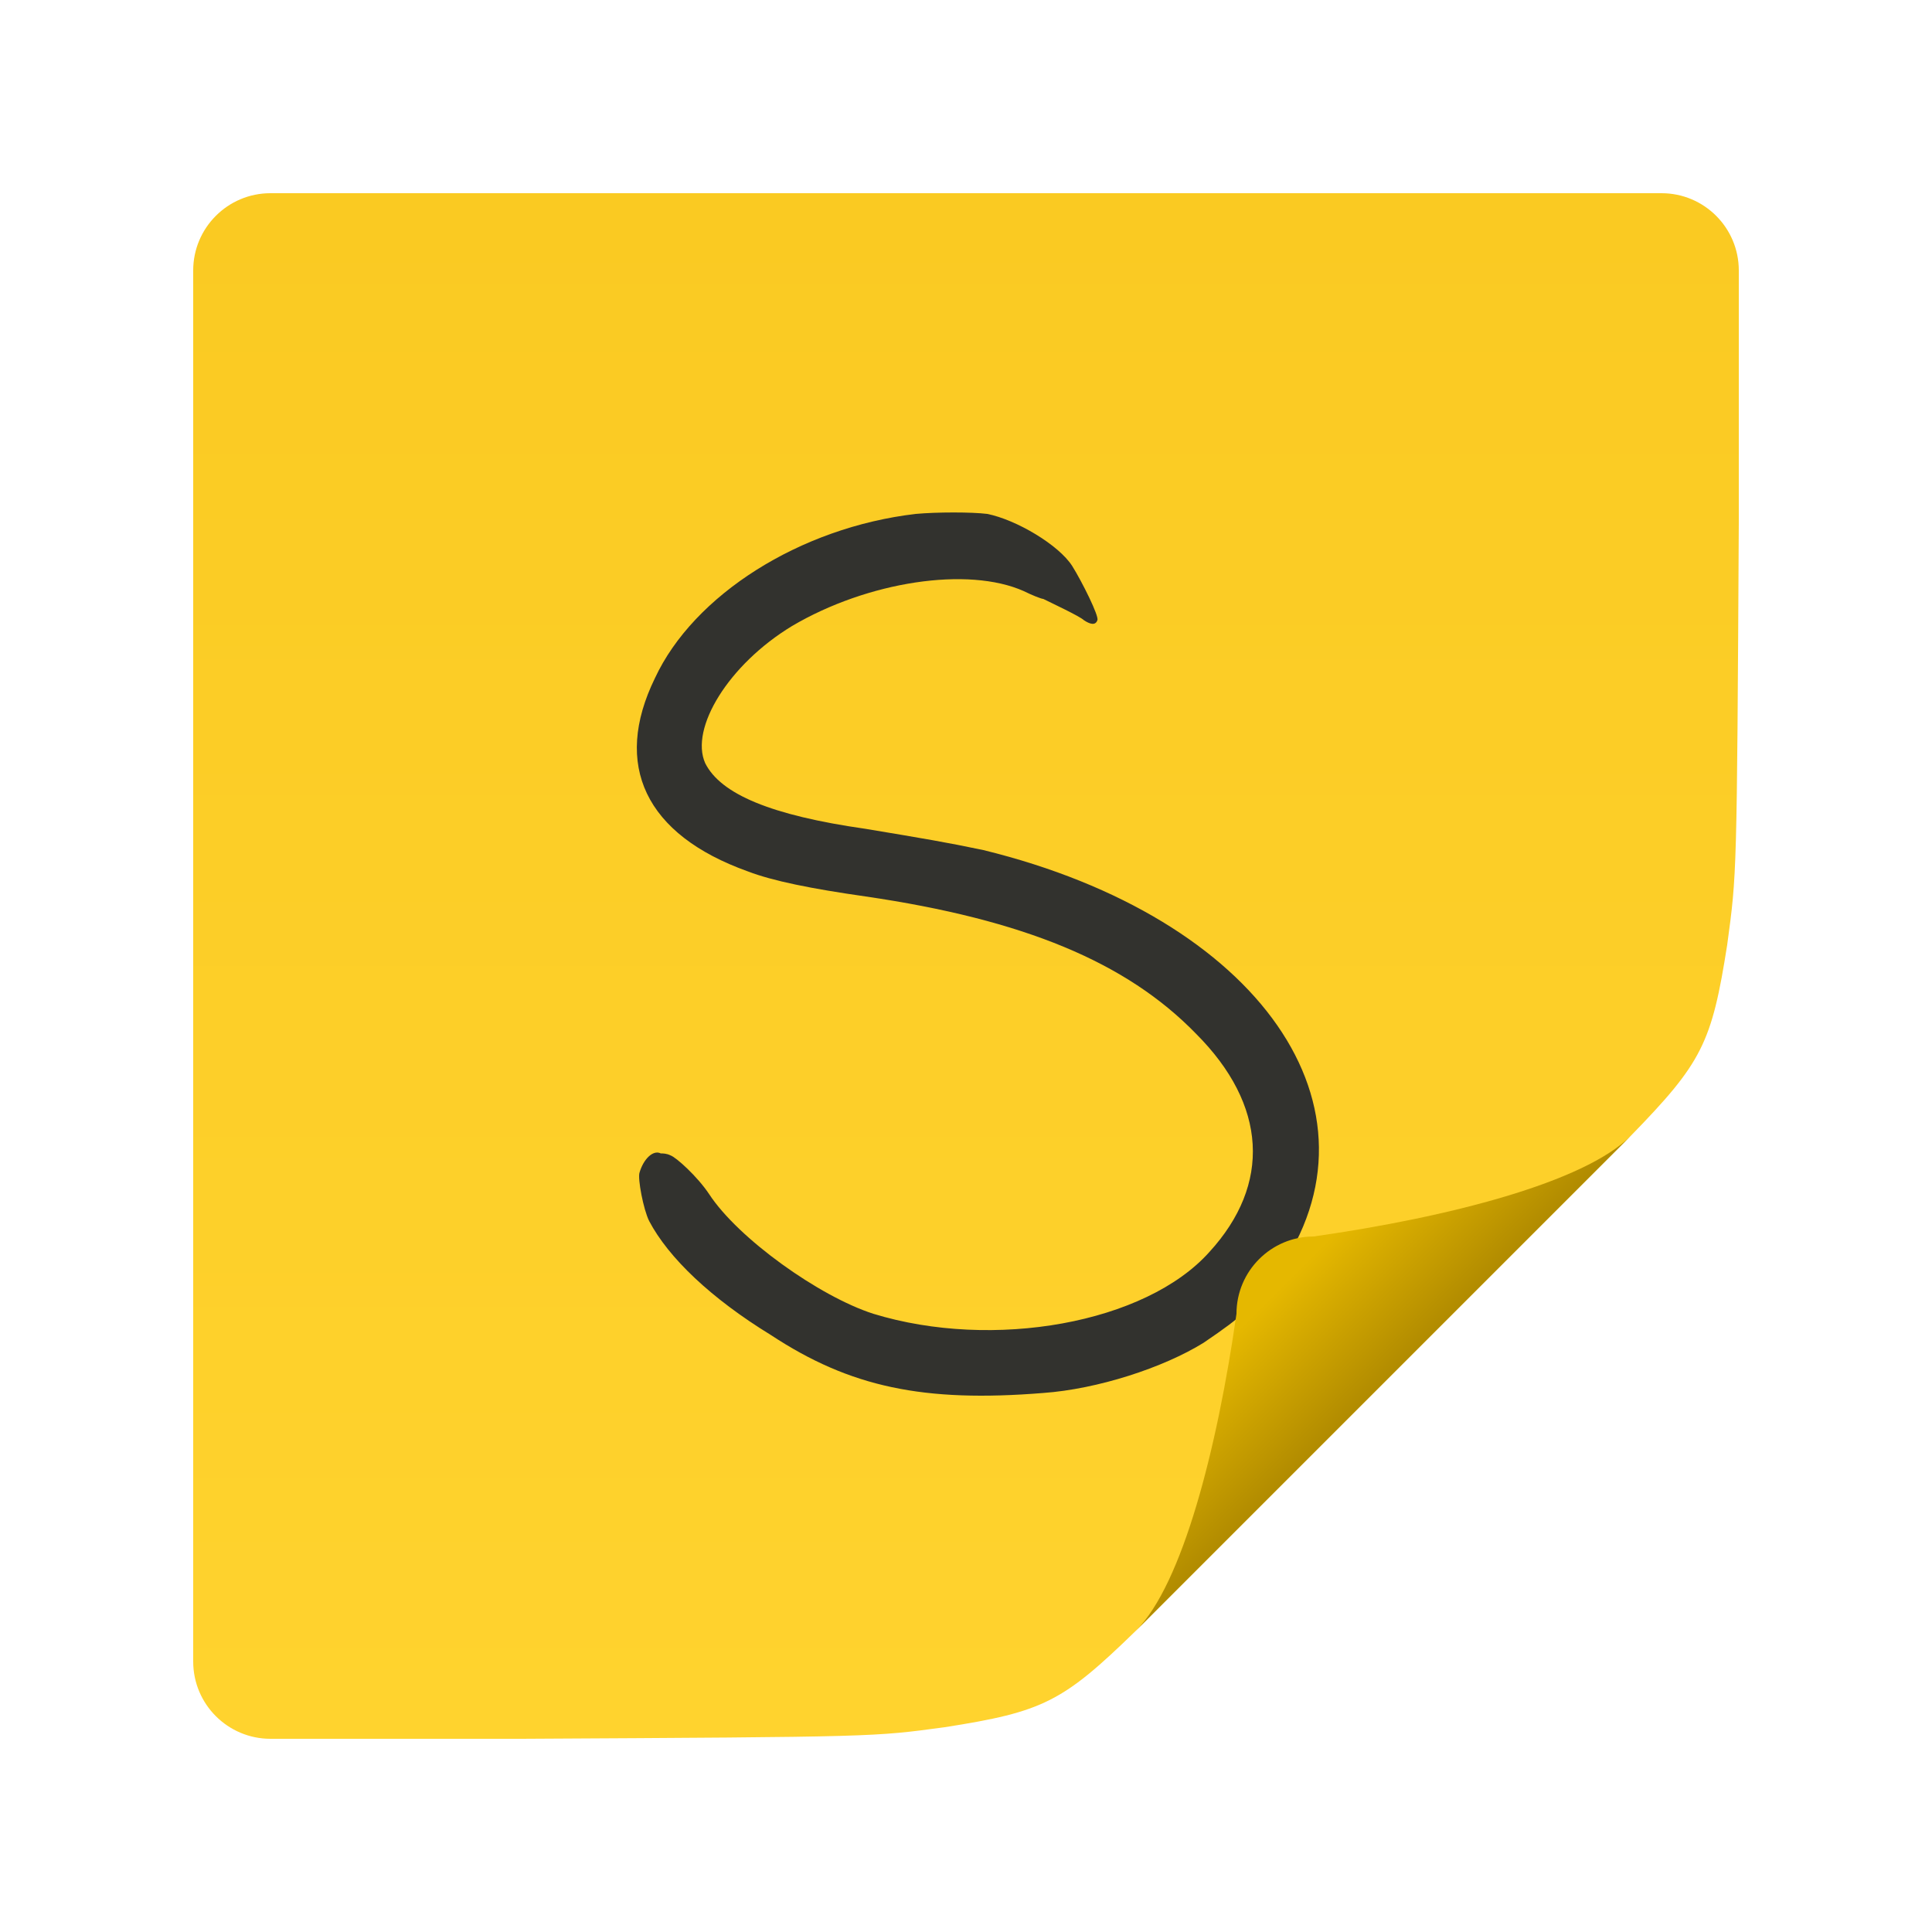
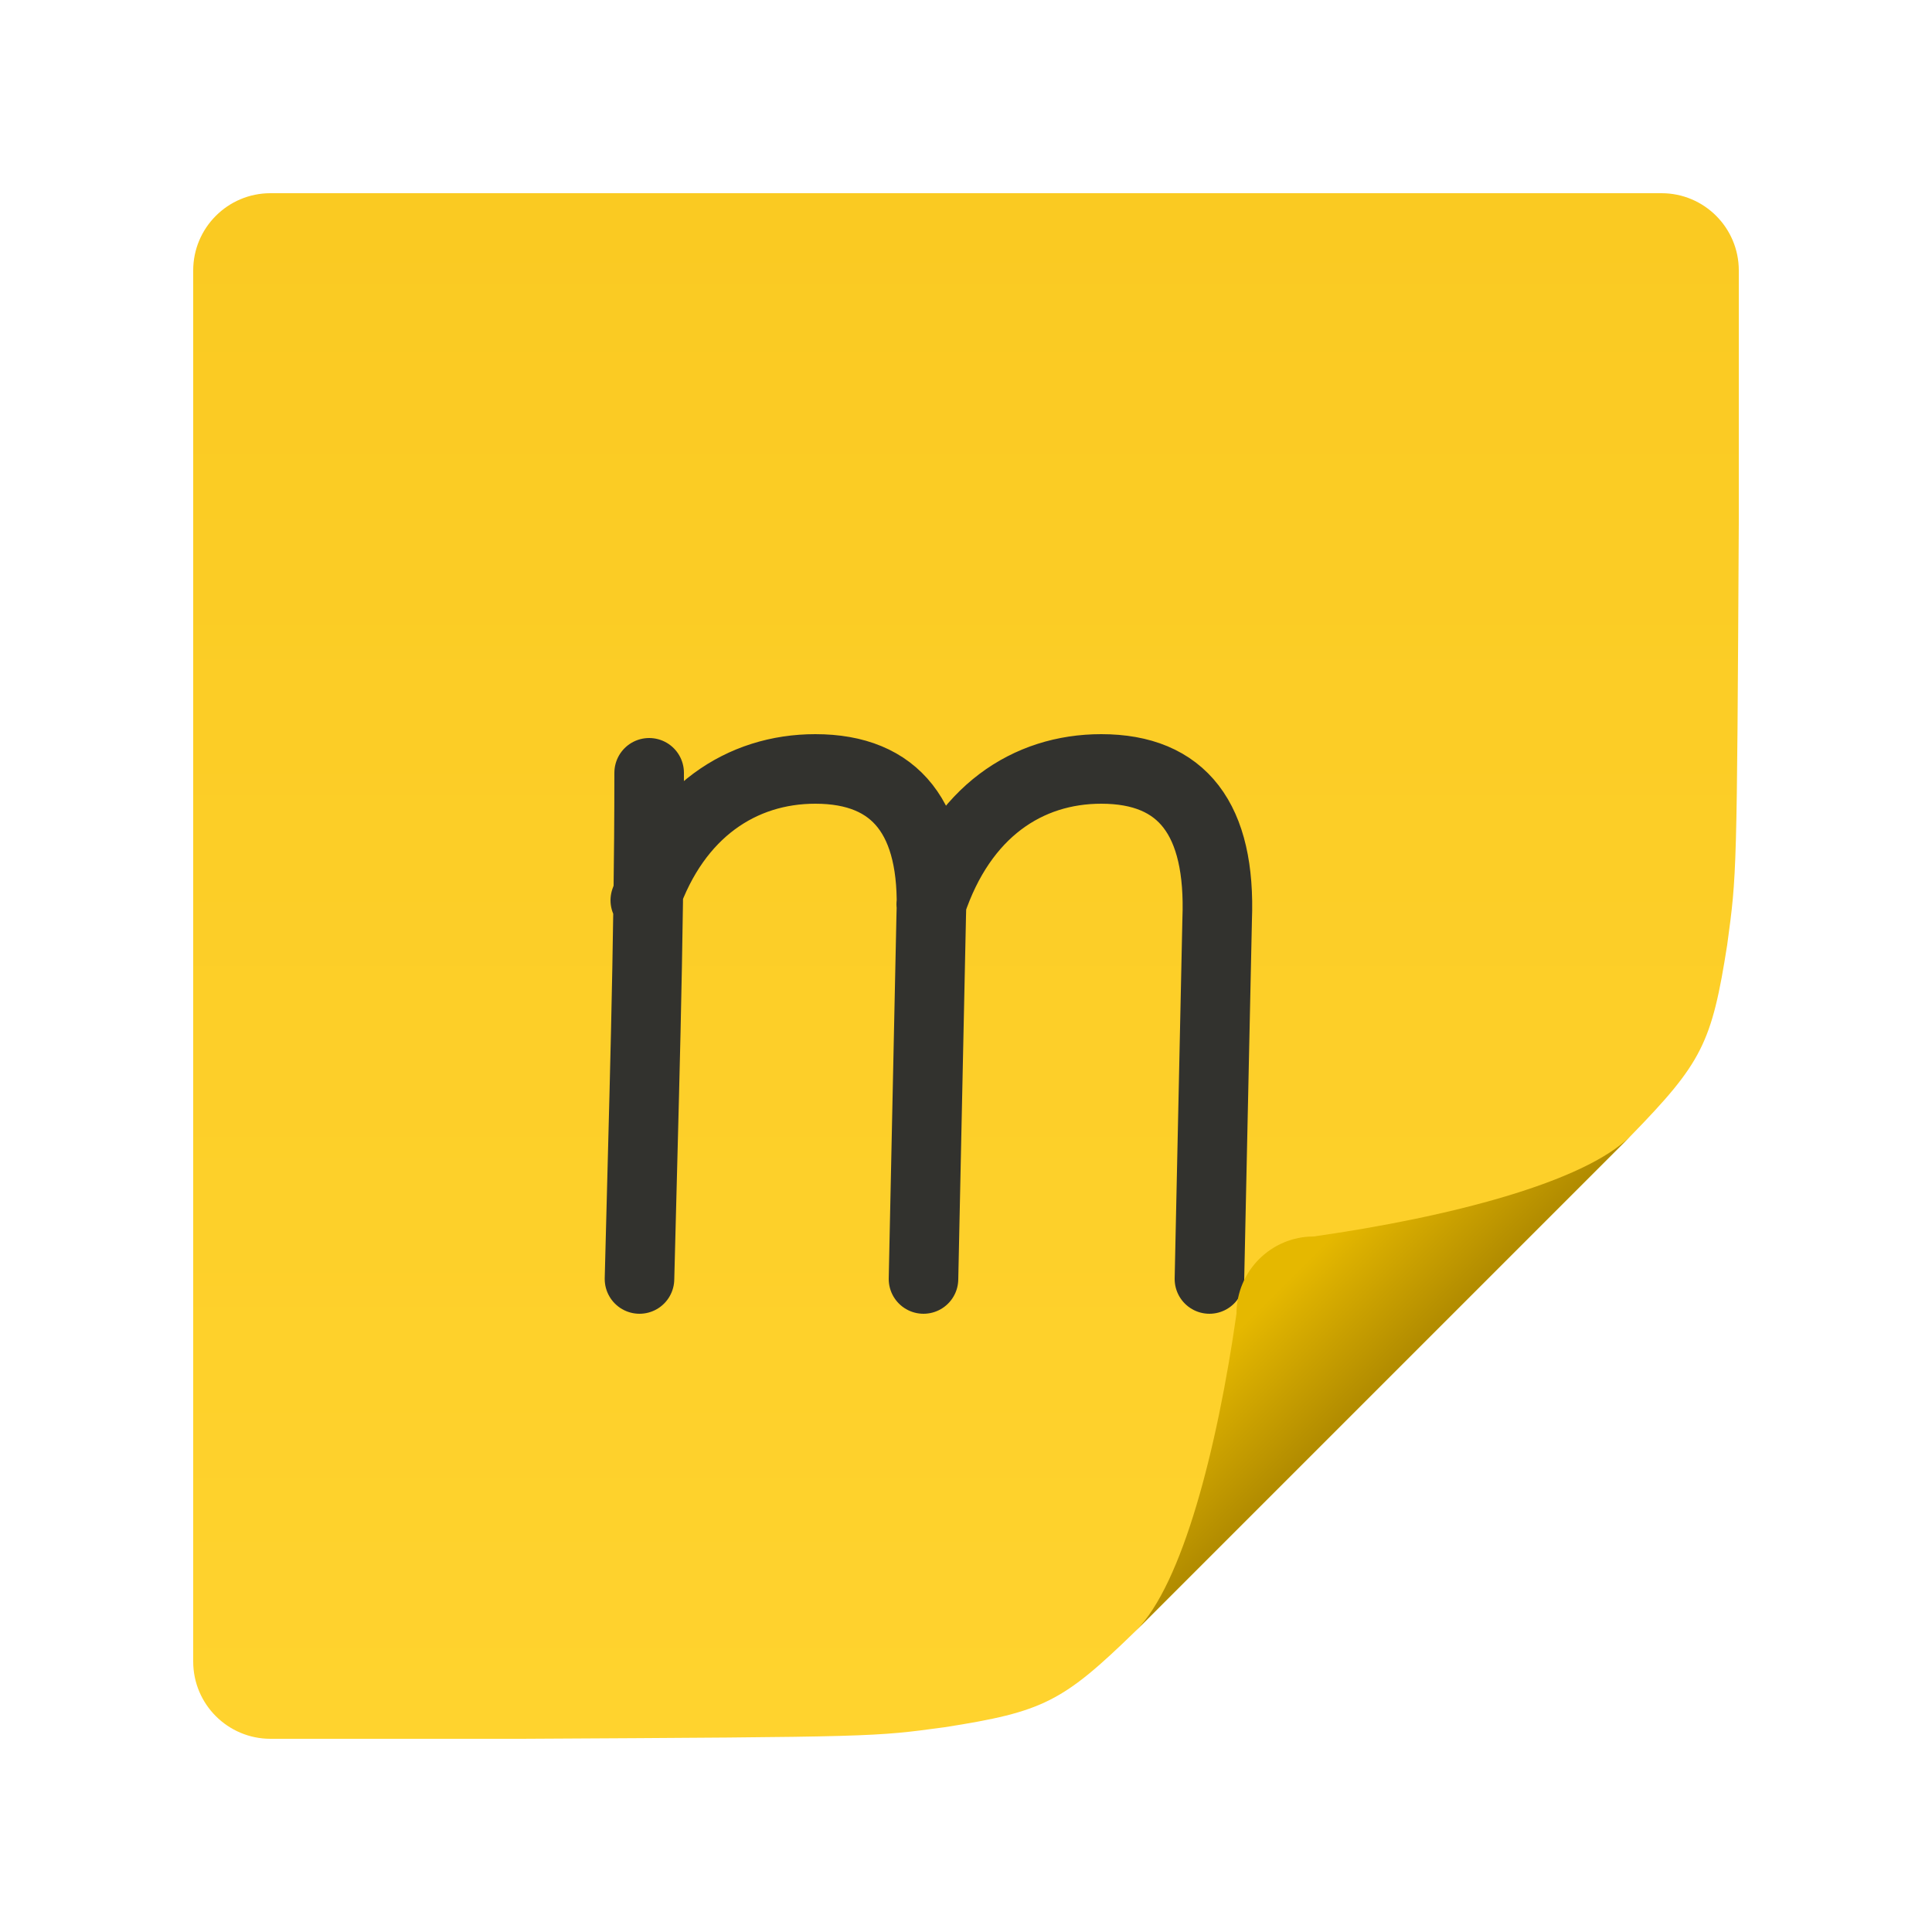
<svg xmlns="http://www.w3.org/2000/svg" viewBox="0 0 800 800" width="1024" height="1024">
  <defs>
    <linearGradient id="yellowPaper" x1="0%" y1="0%" x2="0%" y2="100%">
      <stop offset="0%" stop-color="#faca22" />
      <stop offset="100%" stop-color="#ffd32e" />
    </linearGradient>
    <linearGradient id="shadowedPaper" x1="0%" y1="0%" x2="100%" y2="100%">
      <stop offset="30%" stop-color="#e5b800" />
      <stop offset="50%" stop-color="#b18b00" />
    </linearGradient>
  </defs>
  <g transform="translate(400 400) scale(0.8 0.8) translate(-400 -400)">
    <path fill="url(#yellowPaper)" d="M744 488c37-38 42-48 50-99 5-37 5-35 6-219V40A40 40 0 00760 0H40A40 40 0 000 40V760a40 40 0 0040 40H170c184-1 182-1 219-6 51-8 61-13 99-50Z" />
-     <path fill="#32322e" d="M374 166c-60 7-115 42-135 85-22 45-5 81 48 100 13 5 33 9 61 13 82 12 135 34 171 71 37 37 39 78 7 113-33 37-112 51-174 32-28-9-70-39-85-62-6-9-17-19-20-20-2-1-4-1-5-1-4-2-9 3-11 10-1 3 2 19 5 25 10 19 32 40 63 59 41 27 79 35 141 30 28-2 62-13 83-26 22-15 22-16 38-36 60-85-9-184-152-219-19-4-31-6-61-11-49-7-75-18-83-34-8-18 12-51 45-71 39-23 91-31 120-18 4 2 9 4 10 4 4 2 19 9 21 11 3 2 6 3 7 0 1-2-8-20-13-28-7-11-29-24-44-27-8-1-26-1-37 0Z" />
+     <path fill="none" stroke="#32322e" stroke-width="36" stroke-linecap="round" stroke-linejoin="round" d="M236 300 C236 390 233 480 231 562 M234 366 C250 320 284 298 322 298 C364 298 384 324 382 374 L378 562 M382 368 C398 320 432 298 470 298 C512 298 532 324 530 376 L526 562" />
    <path fill="url(#shadowedPaper)" d="M488 744C512 720 530 650 540 580A40 40 0 01580 540C650 530 720 512 744 488Z" />
  </g>
</svg>
